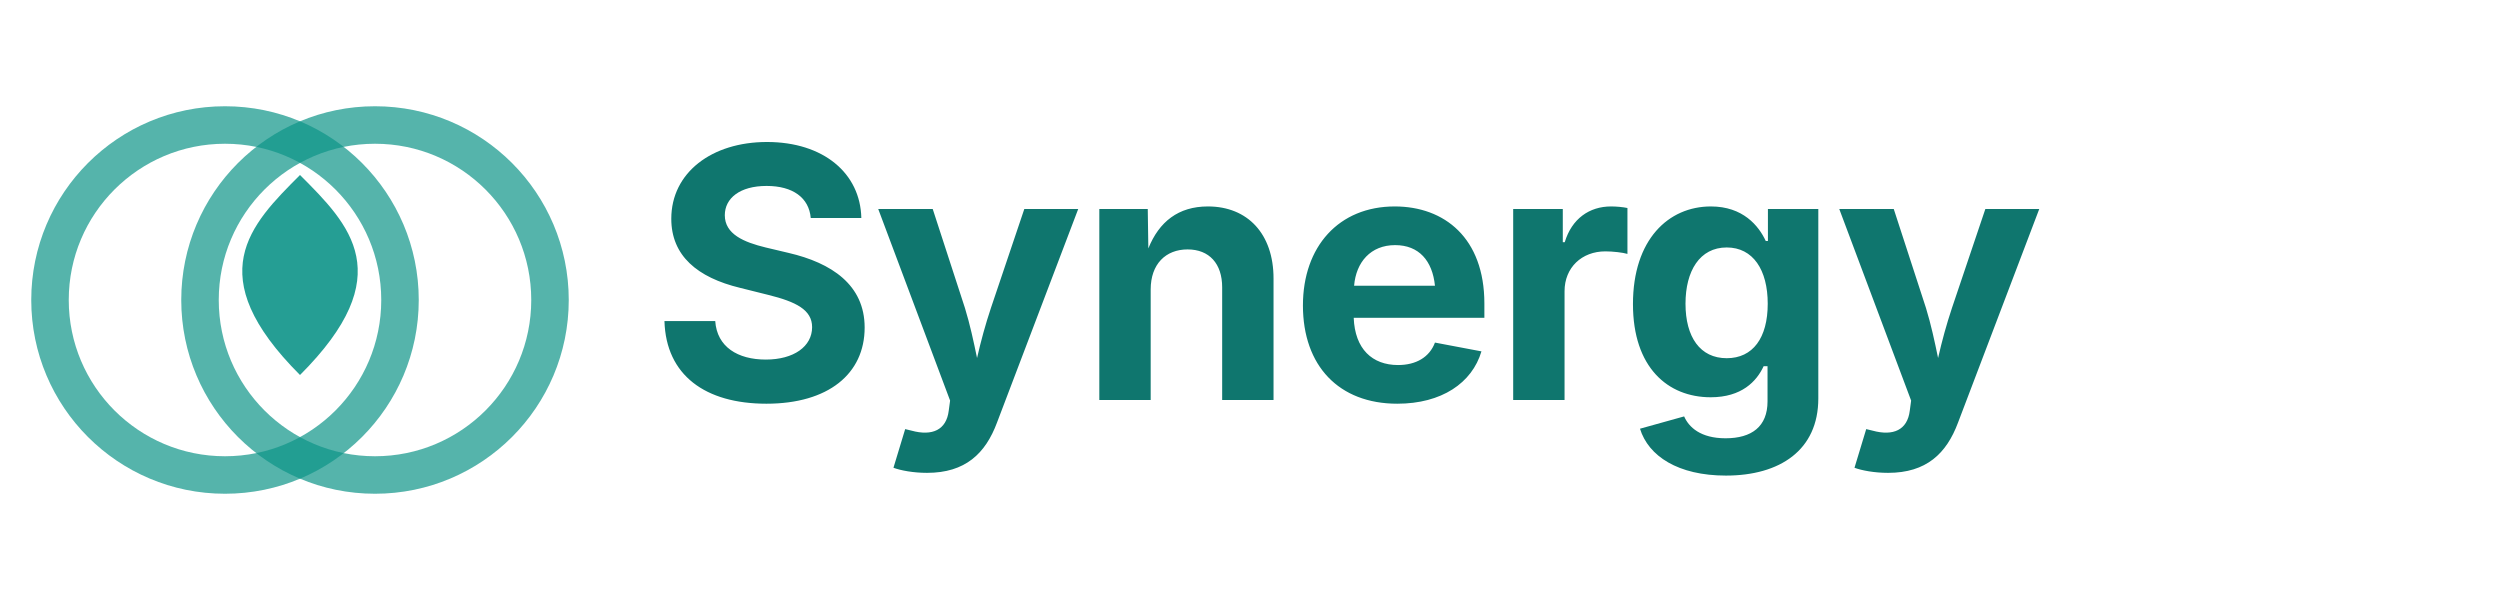
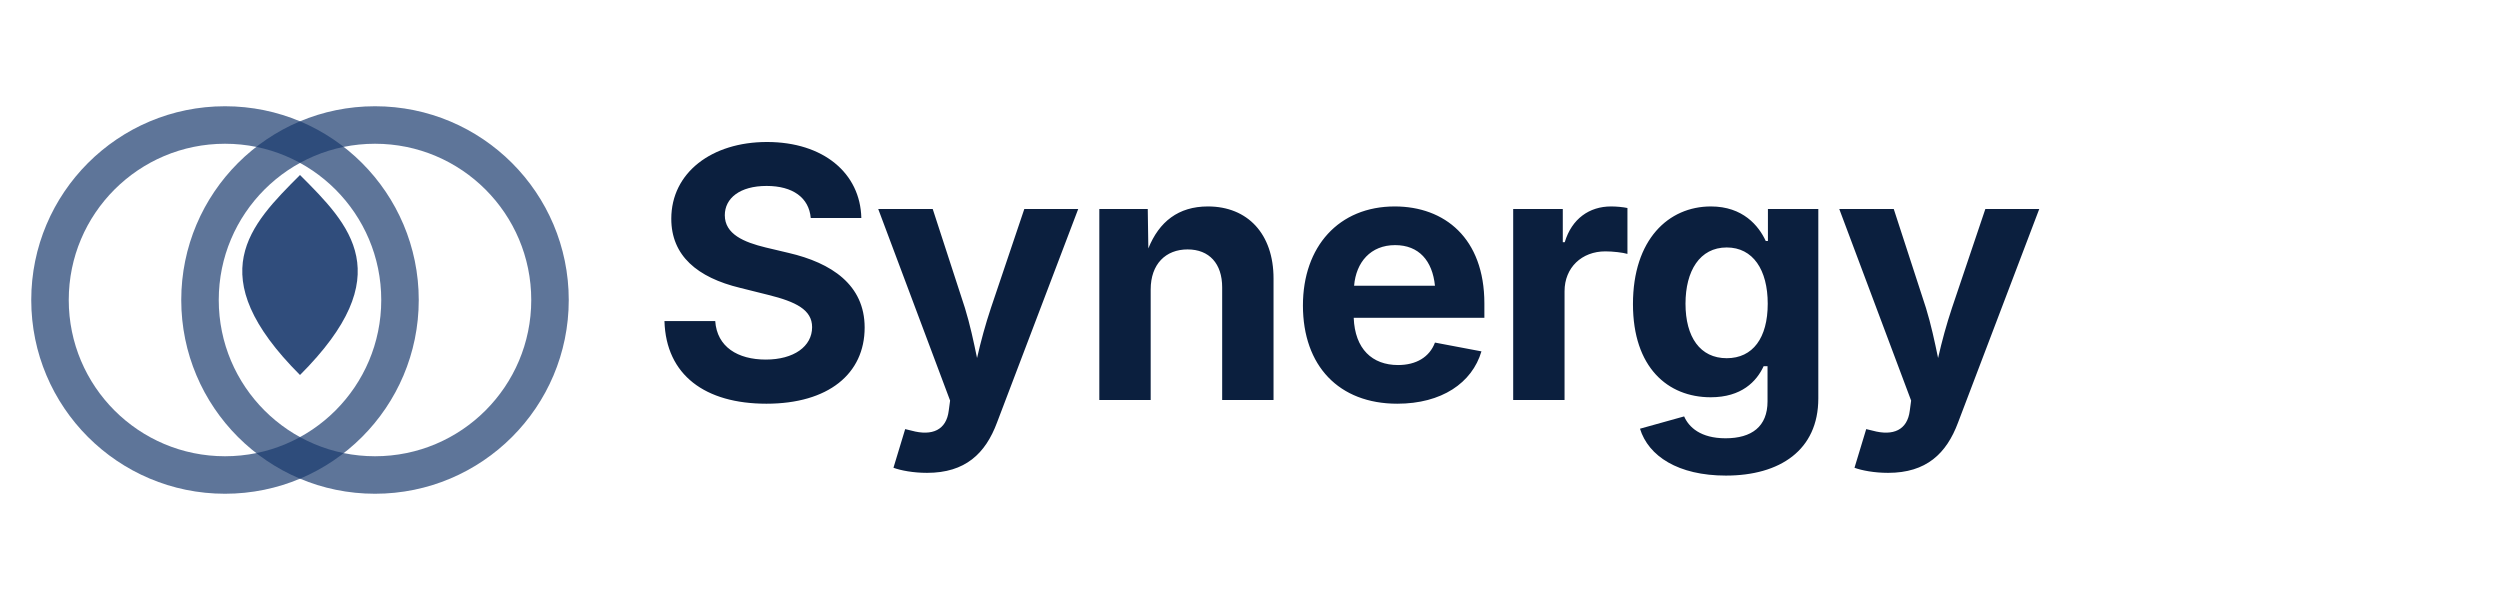
<svg xmlns="http://www.w3.org/2000/svg" viewBox="0 0 200 48" fill="none">
-   <circle cx="18" cy="24" r="14" stroke="#0d9488" stroke-width="3" fill="none" opacity="0.7" />
-   <circle cx="30" cy="24" r="14" stroke="#0d9488" stroke-width="3" fill="none" opacity="0.7" />
-   <path d="M24 14 C20 18, 16 22, 24 30 C32 22, 28 18, 24 14Z" fill="#0d9488" opacity="0.9" />
-   <text x="52" y="32" font-family="Inter, system-ui, sans-serif" font-size="28" font-weight="700" fill="#0f766e" letter-spacing="-0.5">Synergy</text>
+   <circle cx="18" cy="24" r="14" stroke="#1a3a6e" stroke-width="3" fill="none" opacity="0.7" />
+   <circle cx="30" cy="24" r="14" stroke="#1a3a6e" stroke-width="3" fill="none" opacity="0.7" />
+   <path d="M24 14 C20 18, 16 22, 24 30 C32 22, 28 18, 24 14Z" fill="#1a3a6e" opacity="0.9" />
+   <text x="52" y="32" font-family="Inter, system-ui, sans-serif" font-size="28" font-weight="700" fill="#0b1f3e" letter-spacing="-0.5">Synergy</text>
</svg>
